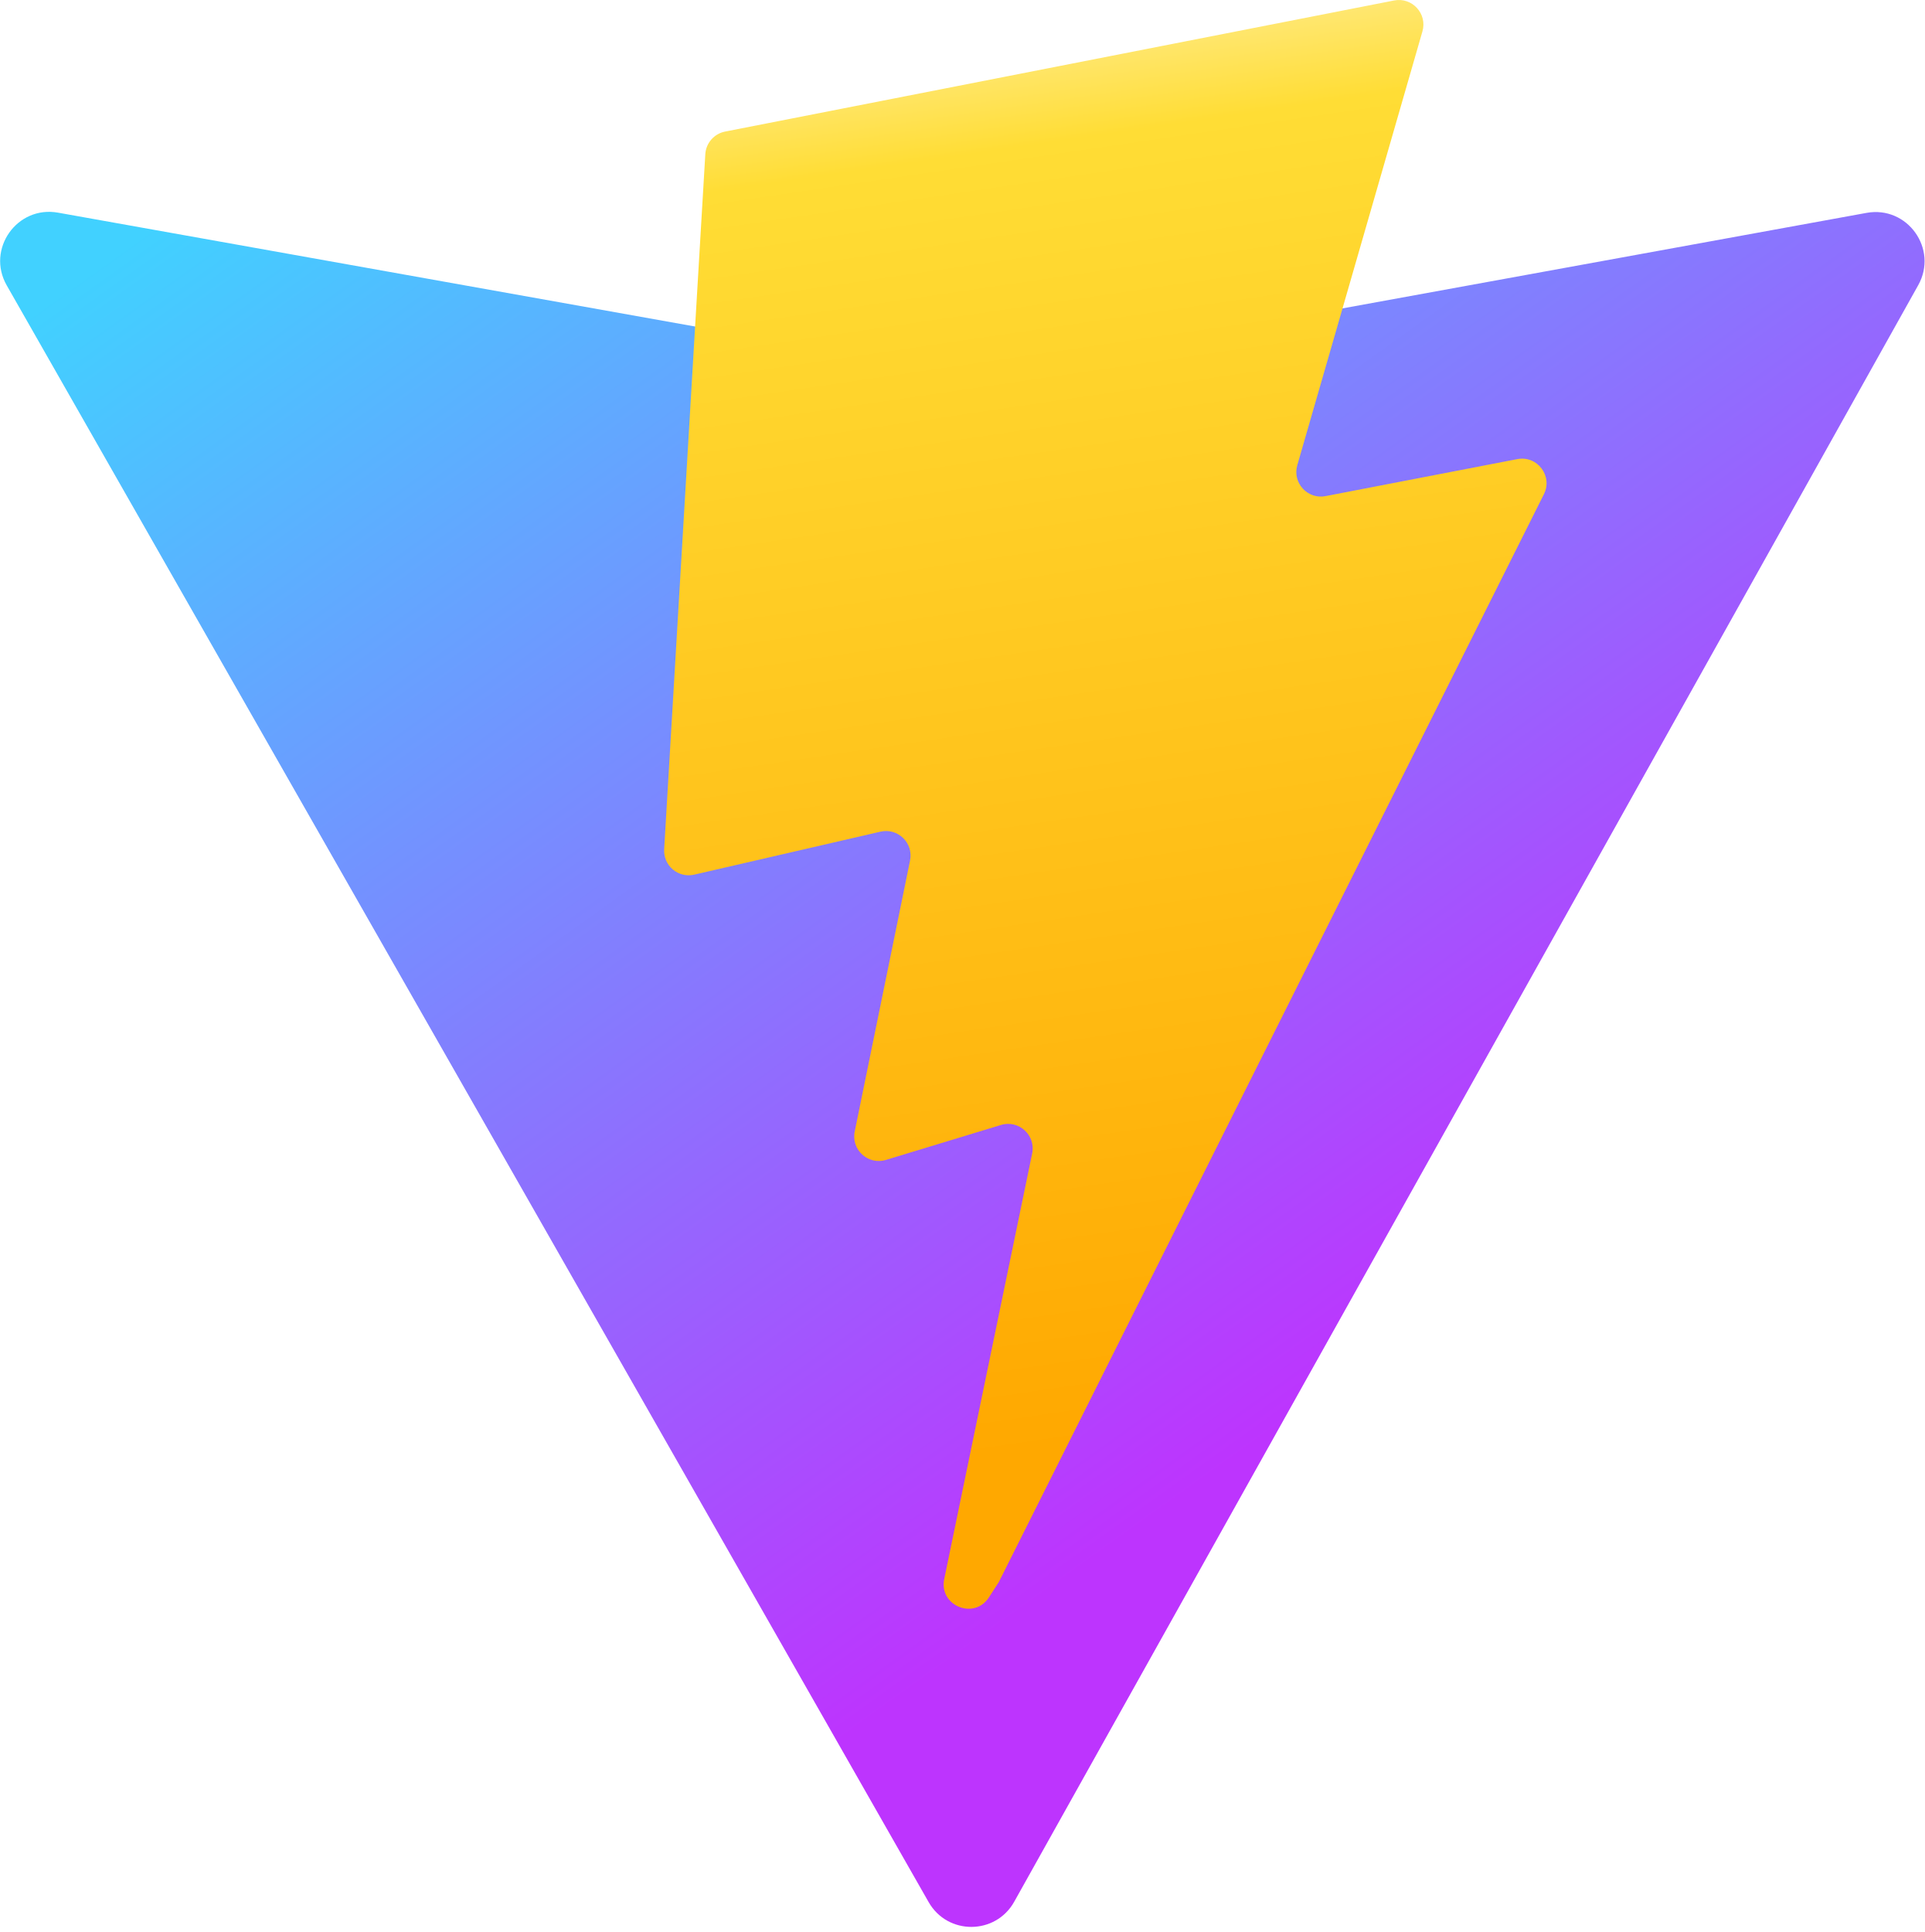
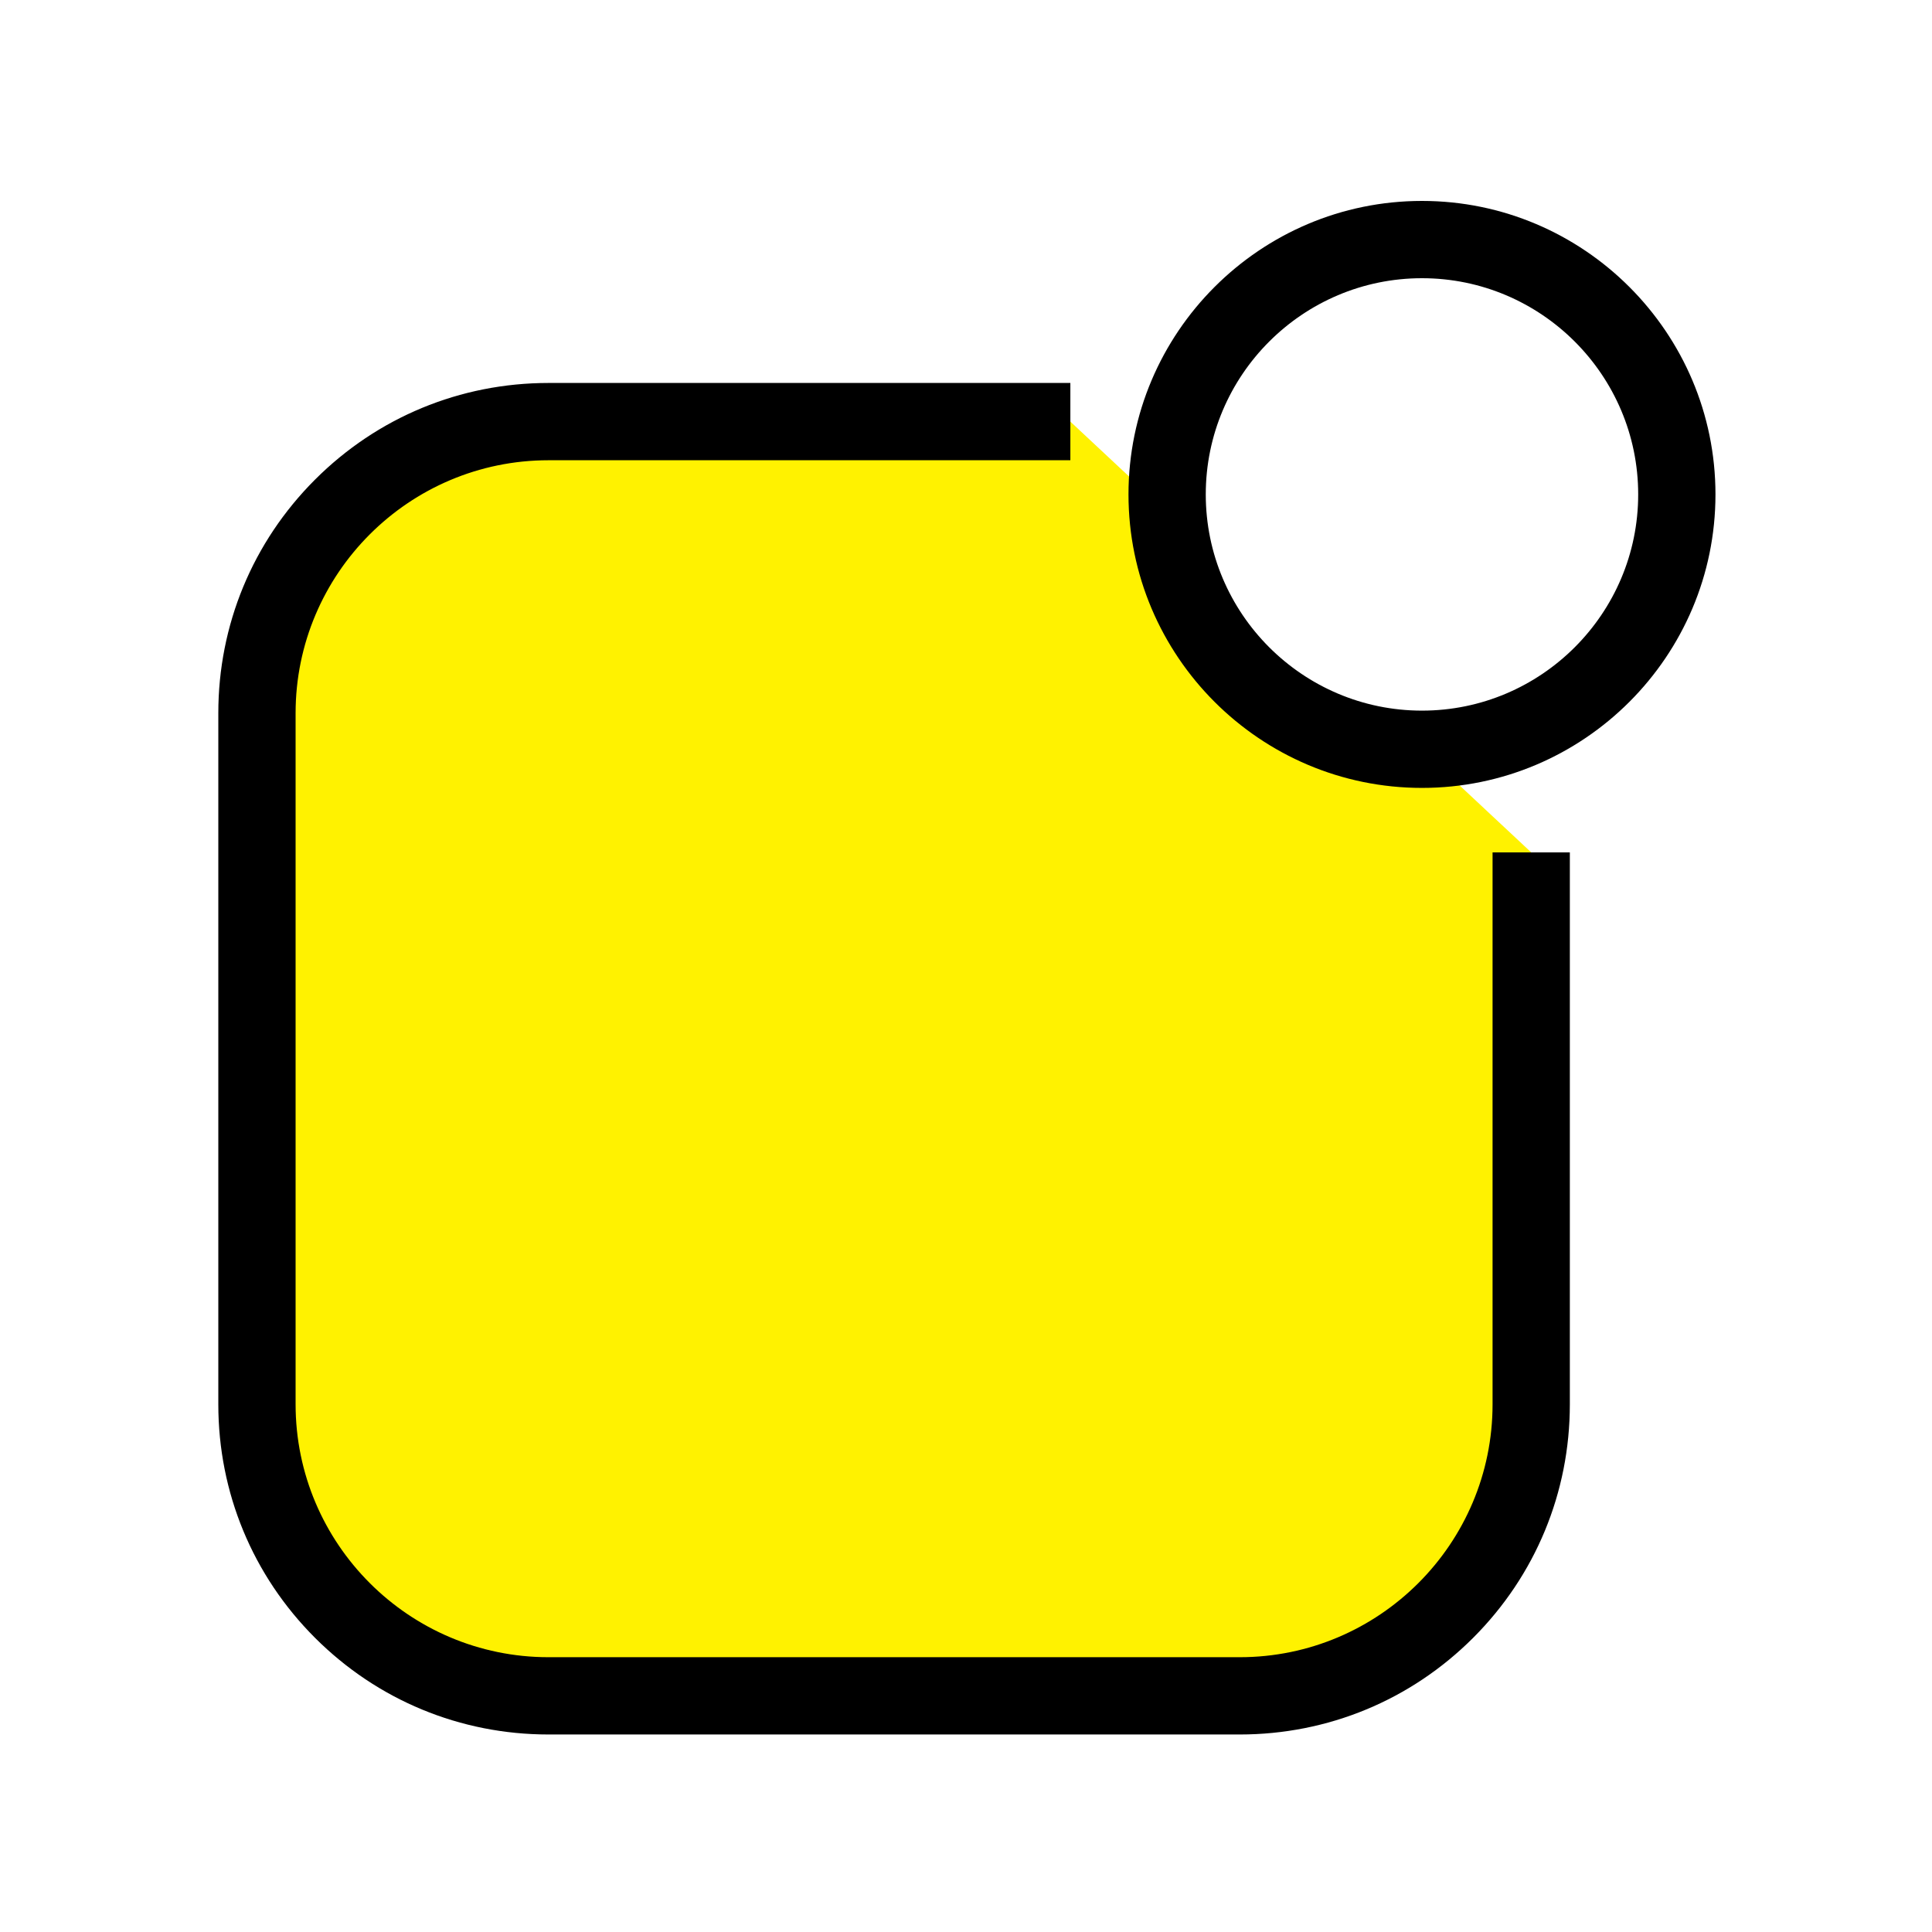
- <svg xmlns="http://www.w3.org/2000/svg" aria-hidden="true" role="img" class="iconify iconify--logos" width="31.88" height="32" preserveAspectRatio="xMidYMid meet" viewBox="0 0 256 257">
-   <defs>
-     <linearGradient id="IconifyId1813088fe1fbc01fb466" x1="-.828%" x2="57.636%" y1="7.652%" y2="78.411%">
-       <stop offset="0%" stop-color="#41D1FF" />
-       <stop offset="100%" stop-color="#BD34FE" />
-     </linearGradient>
-     <linearGradient id="IconifyId1813088fe1fbc01fb467" x1="43.376%" x2="50.316%" y1="2.242%" y2="89.03%">
-       <stop offset="0%" stop-color="#FFEA83" />
-       <stop offset="8.333%" stop-color="#FFDD35" />
-       <stop offset="100%" stop-color="#FFA800" />
-     </linearGradient>
-   </defs>
-   <path fill="url(#IconifyId1813088fe1fbc01fb466)" d="M255.153 37.938L134.897 252.976c-2.483 4.44-8.862 4.466-11.382.048L.875 37.958c-2.746-4.814 1.371-10.646 6.827-9.67l120.385 21.517a6.537 6.537 0 0 0 2.322-.004l117.867-21.483c5.438-.991 9.574 4.796 6.877 9.62Z" />
-   <path fill="url(#IconifyId1813088fe1fbc01fb467)" d="M185.432.063L96.44 17.501a3.268 3.268 0 0 0-2.634 3.014l-5.474 92.456a3.268 3.268 0 0 0 3.997 3.378l24.777-5.718c2.318-.535 4.413 1.507 3.936 3.838l-7.361 36.047c-.495 2.426 1.782 4.5 4.151 3.78l15.304-4.649c2.372-.72 4.652 1.36 4.15 3.788l-11.698 56.621c-.732 3.542 3.979 5.473 5.943 2.437l1.313-2.028l72.516-144.72c1.215-2.423-.88-5.186-3.54-4.672l-25.505 4.922c-2.396.462-4.435-1.77-3.759-4.114l16.646-57.705c.677-2.35-1.37-4.583-3.769-4.113Z" />
+ <svg xmlns="http://www.w3.org/2000/svg" width="800px" height="800px" viewBox="0 0 1024 1024" class="icon" version="1.1">
+   <path d="M618.952 271.731l-51.642-48.272H290.714c-85.419 0-154.522 69.181-154.522 154.522v366.333c0 85.419 69.181 154.522 154.522 154.522h366.333c85.418 0 154.522-69.181 154.522-154.522V451.774l-58.472-54.655c-71.08-0.301-129.195-55.499-134.144-125.389" fill="#FFF200" />
+   <path d="M868.274 262.052c0 63.188-51.407 114.596-114.596 114.596-63.187 0-114.596-51.408-114.596-114.596 0-63.188 51.409-114.596 114.596-114.596 63.189 0 114.596 51.408 114.596 114.596m40.96 0c0-85.773-69.782-155.556-155.556-155.556-85.773 0-155.556 69.783-155.556 155.556 0 85.773 69.783 155.556 155.556 155.556 85.774 0 155.556-69.783 155.556-155.556M657.048 919.314H290.714c-46.753 0-90.699-18.191-123.742-51.225-33.056-33.044-51.261-77.001-51.261-123.776V377.979c0-46.752 18.193-90.697 51.227-123.741 33.042-33.056 77.002-51.259 123.777-51.259h276.596v40.96H290.714C216.801 243.939 156.672 304.069 156.672 377.979v366.334c0 73.91 60.131 134.041 134.042 134.041h366.334c73.909 0 134.041-60.13 134.041-134.042V451.777h40.96v292.538c0 46.752-18.192 90.696-51.225 123.742-33.044 33.055-77.002 51.258-123.776 51.258" fill="#000000" />
</svg>
